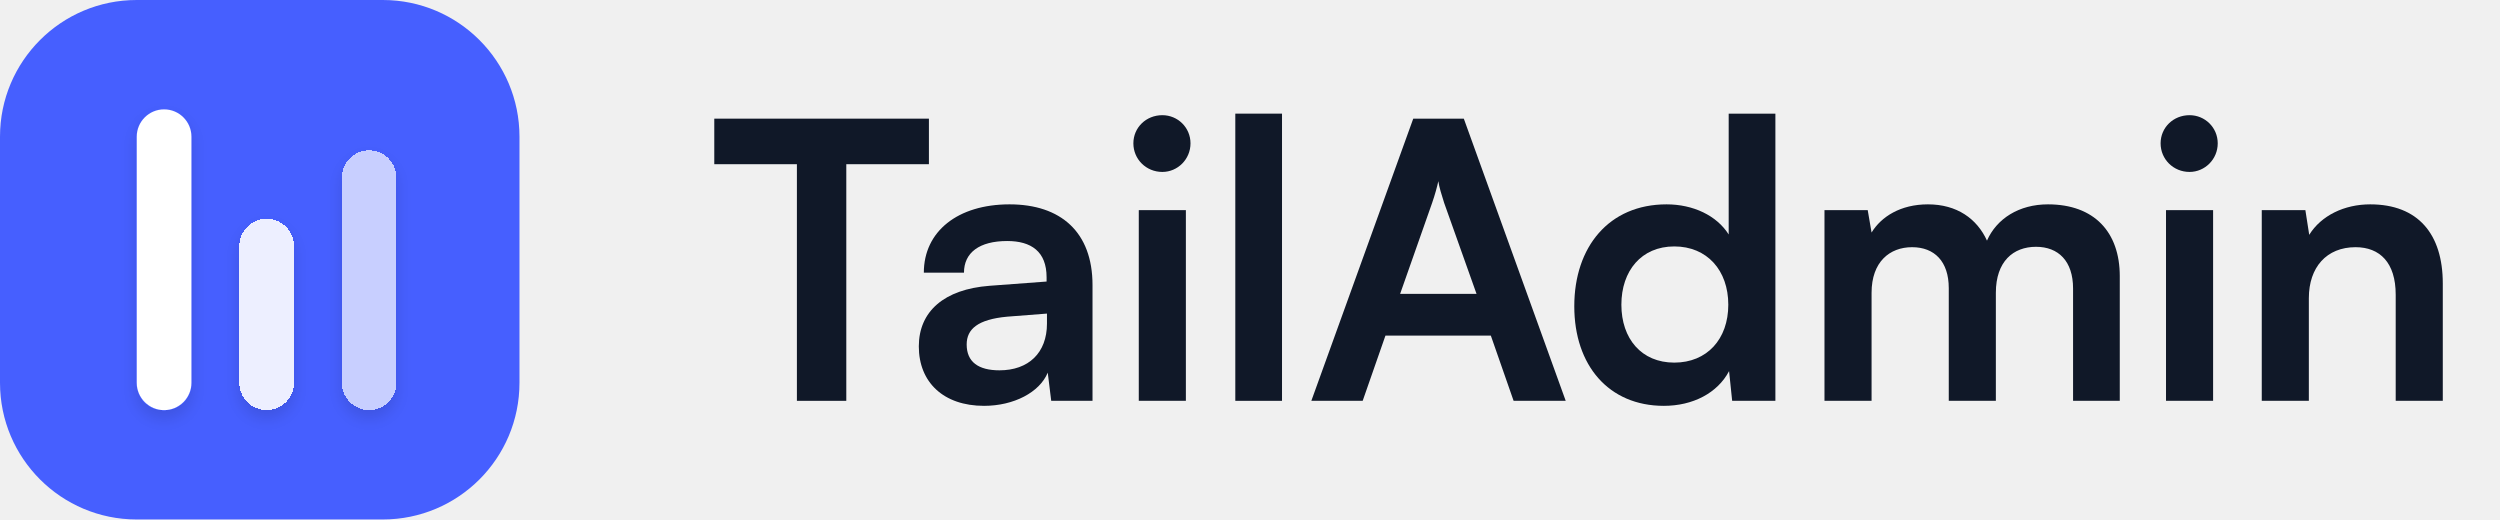
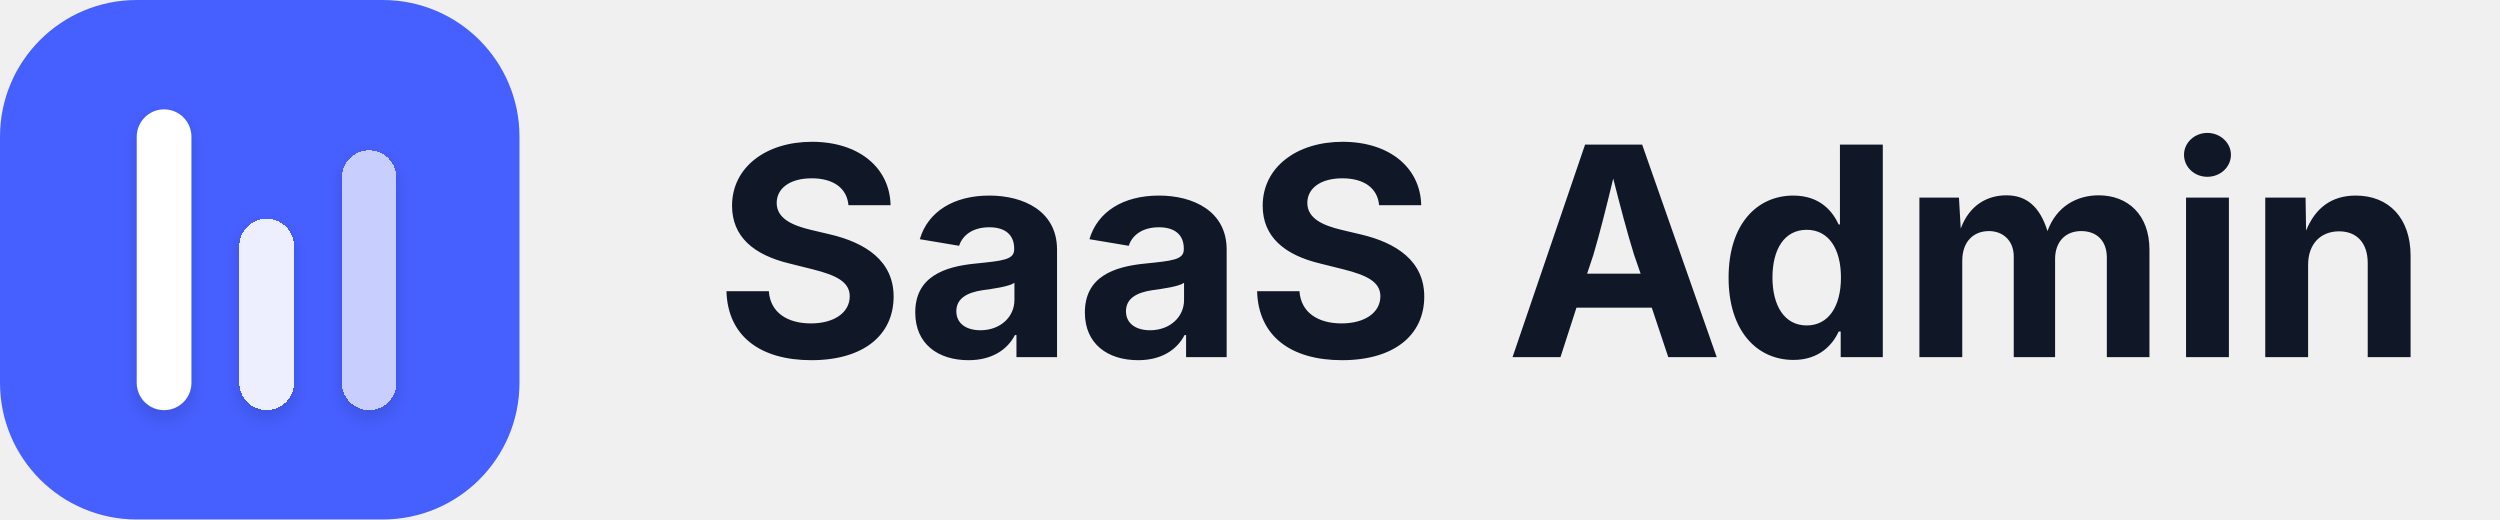
<svg xmlns="http://www.w3.org/2000/svg" width="154" height="32" viewBox="0 0 154 32" fill="none">
  <path d="M0 8.421C0 3.77 3.77 0 8.421 0H23.579C28.23 0 32 3.77 32 8.421V23.579C32 28.23 28.23 32 23.579 32H8.421C3.77 32 0 28.23 0 23.579V8.421Z" fill="#465FFF" />
  <g filter="url(#filter0_d_1624_24907)">
    <path d="M8.424 8.422C8.424 7.491 9.178 6.737 10.108 6.737V6.737C11.038 6.737 11.792 7.491 11.792 8.422V23.579C11.792 24.51 11.038 25.264 10.108 25.264V25.264C9.178 25.264 8.424 24.51 8.424 23.579V8.422Z" fill="white" />
  </g>
  <g filter="url(#filter1_d_1624_24907)">
    <path d="M14.742 15.157C14.742 14.227 15.496 13.473 16.426 13.473V13.473C17.357 13.473 18.111 14.227 18.111 15.157V23.578C18.111 24.508 17.357 25.262 16.426 25.262V25.262C15.496 25.262 14.742 24.508 14.742 23.578V15.157Z" fill="white" fill-opacity="0.9" shape-rendering="crispEdges" />
  </g>
  <g filter="url(#filter2_d_1624_24907)">
    <path d="M21.055 10.946C21.055 10.016 21.809 9.262 22.739 9.262V9.262C23.669 9.262 24.423 10.016 24.423 10.946V23.578C24.423 24.508 23.669 25.262 22.739 25.262V25.262C21.809 25.262 21.055 24.508 21.055 23.578V10.946Z" fill="white" fill-opacity="0.7" shape-rendering="crispEdges" />
  </g>
-   <path d="M44 10.115H49.089V24.691H52.132V10.115H57.221V7.309H44V10.115Z" fill="#101828" />
-   <path d="M60.617 25C62.448 25 64.042 24.168 64.541 22.955L64.755 24.691H67.299V17.558C67.299 14.3 65.349 12.588 62.187 12.588C59.001 12.588 56.908 14.252 56.908 16.797H59.381C59.381 15.56 60.332 14.847 62.044 14.847C63.519 14.847 64.47 15.489 64.47 17.082V17.343L60.95 17.605C58.168 17.819 56.599 19.174 56.599 21.338C56.599 23.549 58.121 25 60.617 25ZM61.569 22.812C60.261 22.812 59.547 22.289 59.547 21.219C59.547 20.268 60.237 19.674 62.044 19.507L64.493 19.317V19.935C64.493 21.742 63.352 22.812 61.569 22.812Z" fill="#101828" />
-   <path d="M71.6 10.591C72.551 10.591 73.335 9.806 73.335 8.831C73.335 7.856 72.551 7.095 71.6 7.095C70.601 7.095 69.816 7.856 69.816 8.831C69.816 9.806 70.601 10.591 71.6 10.591ZM70.149 24.691H73.05V12.944H70.149V24.691Z" fill="#101828" />
-   <path d="M78.972 24.691V7H76.095V24.691H78.972Z" fill="#101828" />
-   <path d="M83.941 24.691L85.344 20.672H91.835L93.238 24.691H96.448L90.171 7.309H87.056L80.778 24.691H83.941ZM88.221 12.493C88.387 12.017 88.53 11.494 88.601 11.161C88.649 11.518 88.815 12.041 88.958 12.493L90.955 18.104H86.247L88.221 12.493Z" fill="#101828" />
-   <path d="M102.493 25C104.276 25 105.798 24.215 106.511 22.86L106.701 24.691H109.364V7H106.487V14.443C105.75 13.277 104.3 12.588 102.659 12.588C99.116 12.588 96.976 15.203 96.976 18.865C96.976 22.503 99.092 25 102.493 25ZM103.135 22.337C101.113 22.337 99.877 20.863 99.877 18.77C99.877 16.678 101.113 15.18 103.135 15.18C105.156 15.18 106.463 16.654 106.463 18.77C106.463 20.886 105.156 22.337 103.135 22.337Z" fill="#101828" />
-   <path d="M115.289 24.691V18.033C115.289 16.131 116.406 15.227 117.785 15.227C119.164 15.227 120.044 16.107 120.044 17.748V24.691H122.945V18.033C122.945 16.107 124.015 15.203 125.418 15.203C126.797 15.203 127.701 16.083 127.701 17.771V24.691H130.578V17.011C130.578 14.3 129.008 12.588 126.155 12.588C124.372 12.588 122.993 13.468 122.398 14.823C121.78 13.468 120.543 12.588 118.76 12.588C117.072 12.588 115.883 13.349 115.289 14.324L115.051 12.944H112.388V24.691H115.289Z" fill="#101828" />
-   <path d="M134.876 10.591C135.827 10.591 136.612 9.806 136.612 8.831C136.612 7.856 135.827 7.095 134.876 7.095C133.877 7.095 133.093 7.856 133.093 8.831C133.093 9.806 133.877 10.591 134.876 10.591ZM133.426 24.691H136.327V12.944H133.426V24.691Z" fill="#101828" />
-   <path d="M142.225 24.691V18.366C142.225 16.464 143.318 15.227 145.102 15.227C146.6 15.227 147.575 16.178 147.575 18.152V24.691H150.476V17.462C150.476 14.419 148.954 12.588 146.005 12.588C144.412 12.588 142.985 13.277 142.248 14.466L142.011 12.944H139.324V24.691H142.225Z" fill="#101828" />
+   <text x="44" y="22" font-family="Inter, system-ui, sans-serif" font-size="18" font-weight="700" fill="#101828">SaaS Admin</text>
  <defs>
    <filter id="filter0_d_1624_24907" x="7.424" y="6.237" width="5.368" height="20.526" filterUnits="userSpaceOnUse" color-interpolation-filters="sRGB">
      <feFlood flood-opacity="0" result="BackgroundImageFix" />
      <feColorMatrix in="SourceAlpha" type="matrix" values="0 0 0 0 0 0 0 0 0 0 0 0 0 0 0 0 0 0 127 0" result="hardAlpha" />
      <feOffset dy="0.5" />
      <feGaussianBlur stdDeviation="0.5" />
      <feComposite in2="hardAlpha" operator="out" />
      <feColorMatrix type="matrix" values="0 0 0 0 0 0 0 0 0 0 0 0 0 0 0 0 0 0 0.12 0" />
      <feBlend mode="normal" in2="BackgroundImageFix" result="effect1_dropShadow_1624_24907" />
      <feBlend mode="normal" in="SourceGraphic" in2="effect1_dropShadow_1624_24907" result="shape" />
    </filter>
    <filter id="filter1_d_1624_24907" x="13.742" y="12.973" width="5.368" height="13.79" filterUnits="userSpaceOnUse" color-interpolation-filters="sRGB">
      <feFlood flood-opacity="0" result="BackgroundImageFix" />
      <feColorMatrix in="SourceAlpha" type="matrix" values="0 0 0 0 0 0 0 0 0 0 0 0 0 0 0 0 0 0 127 0" result="hardAlpha" />
      <feOffset dy="0.5" />
      <feGaussianBlur stdDeviation="0.5" />
      <feComposite in2="hardAlpha" operator="out" />
      <feColorMatrix type="matrix" values="0 0 0 0 0 0 0 0 0 0 0 0 0 0 0 0 0 0 0.12 0" />
      <feBlend mode="normal" in2="BackgroundImageFix" result="effect1_dropShadow_1624_24907" />
      <feBlend mode="normal" in="SourceGraphic" in2="effect1_dropShadow_1624_24907" result="shape" />
    </filter>
    <filter id="filter2_d_1624_24907" x="20.055" y="8.762" width="5.368" height="18" filterUnits="userSpaceOnUse" color-interpolation-filters="sRGB">
      <feFlood flood-opacity="0" result="BackgroundImageFix" />
      <feColorMatrix in="SourceAlpha" type="matrix" values="0 0 0 0 0 0 0 0 0 0 0 0 0 0 0 0 0 0 127 0" result="hardAlpha" />
      <feOffset dy="0.5" />
      <feGaussianBlur stdDeviation="0.5" />
      <feComposite in2="hardAlpha" operator="out" />
      <feColorMatrix type="matrix" values="0 0 0 0 0 0 0 0 0 0 0 0 0 0 0 0 0 0 0.12 0" />
      <feBlend mode="normal" in2="BackgroundImageFix" result="effect1_dropShadow_1624_24907" />
      <feBlend mode="normal" in="SourceGraphic" in2="effect1_dropShadow_1624_24907" result="shape" />
    </filter>
  </defs>
</svg>
